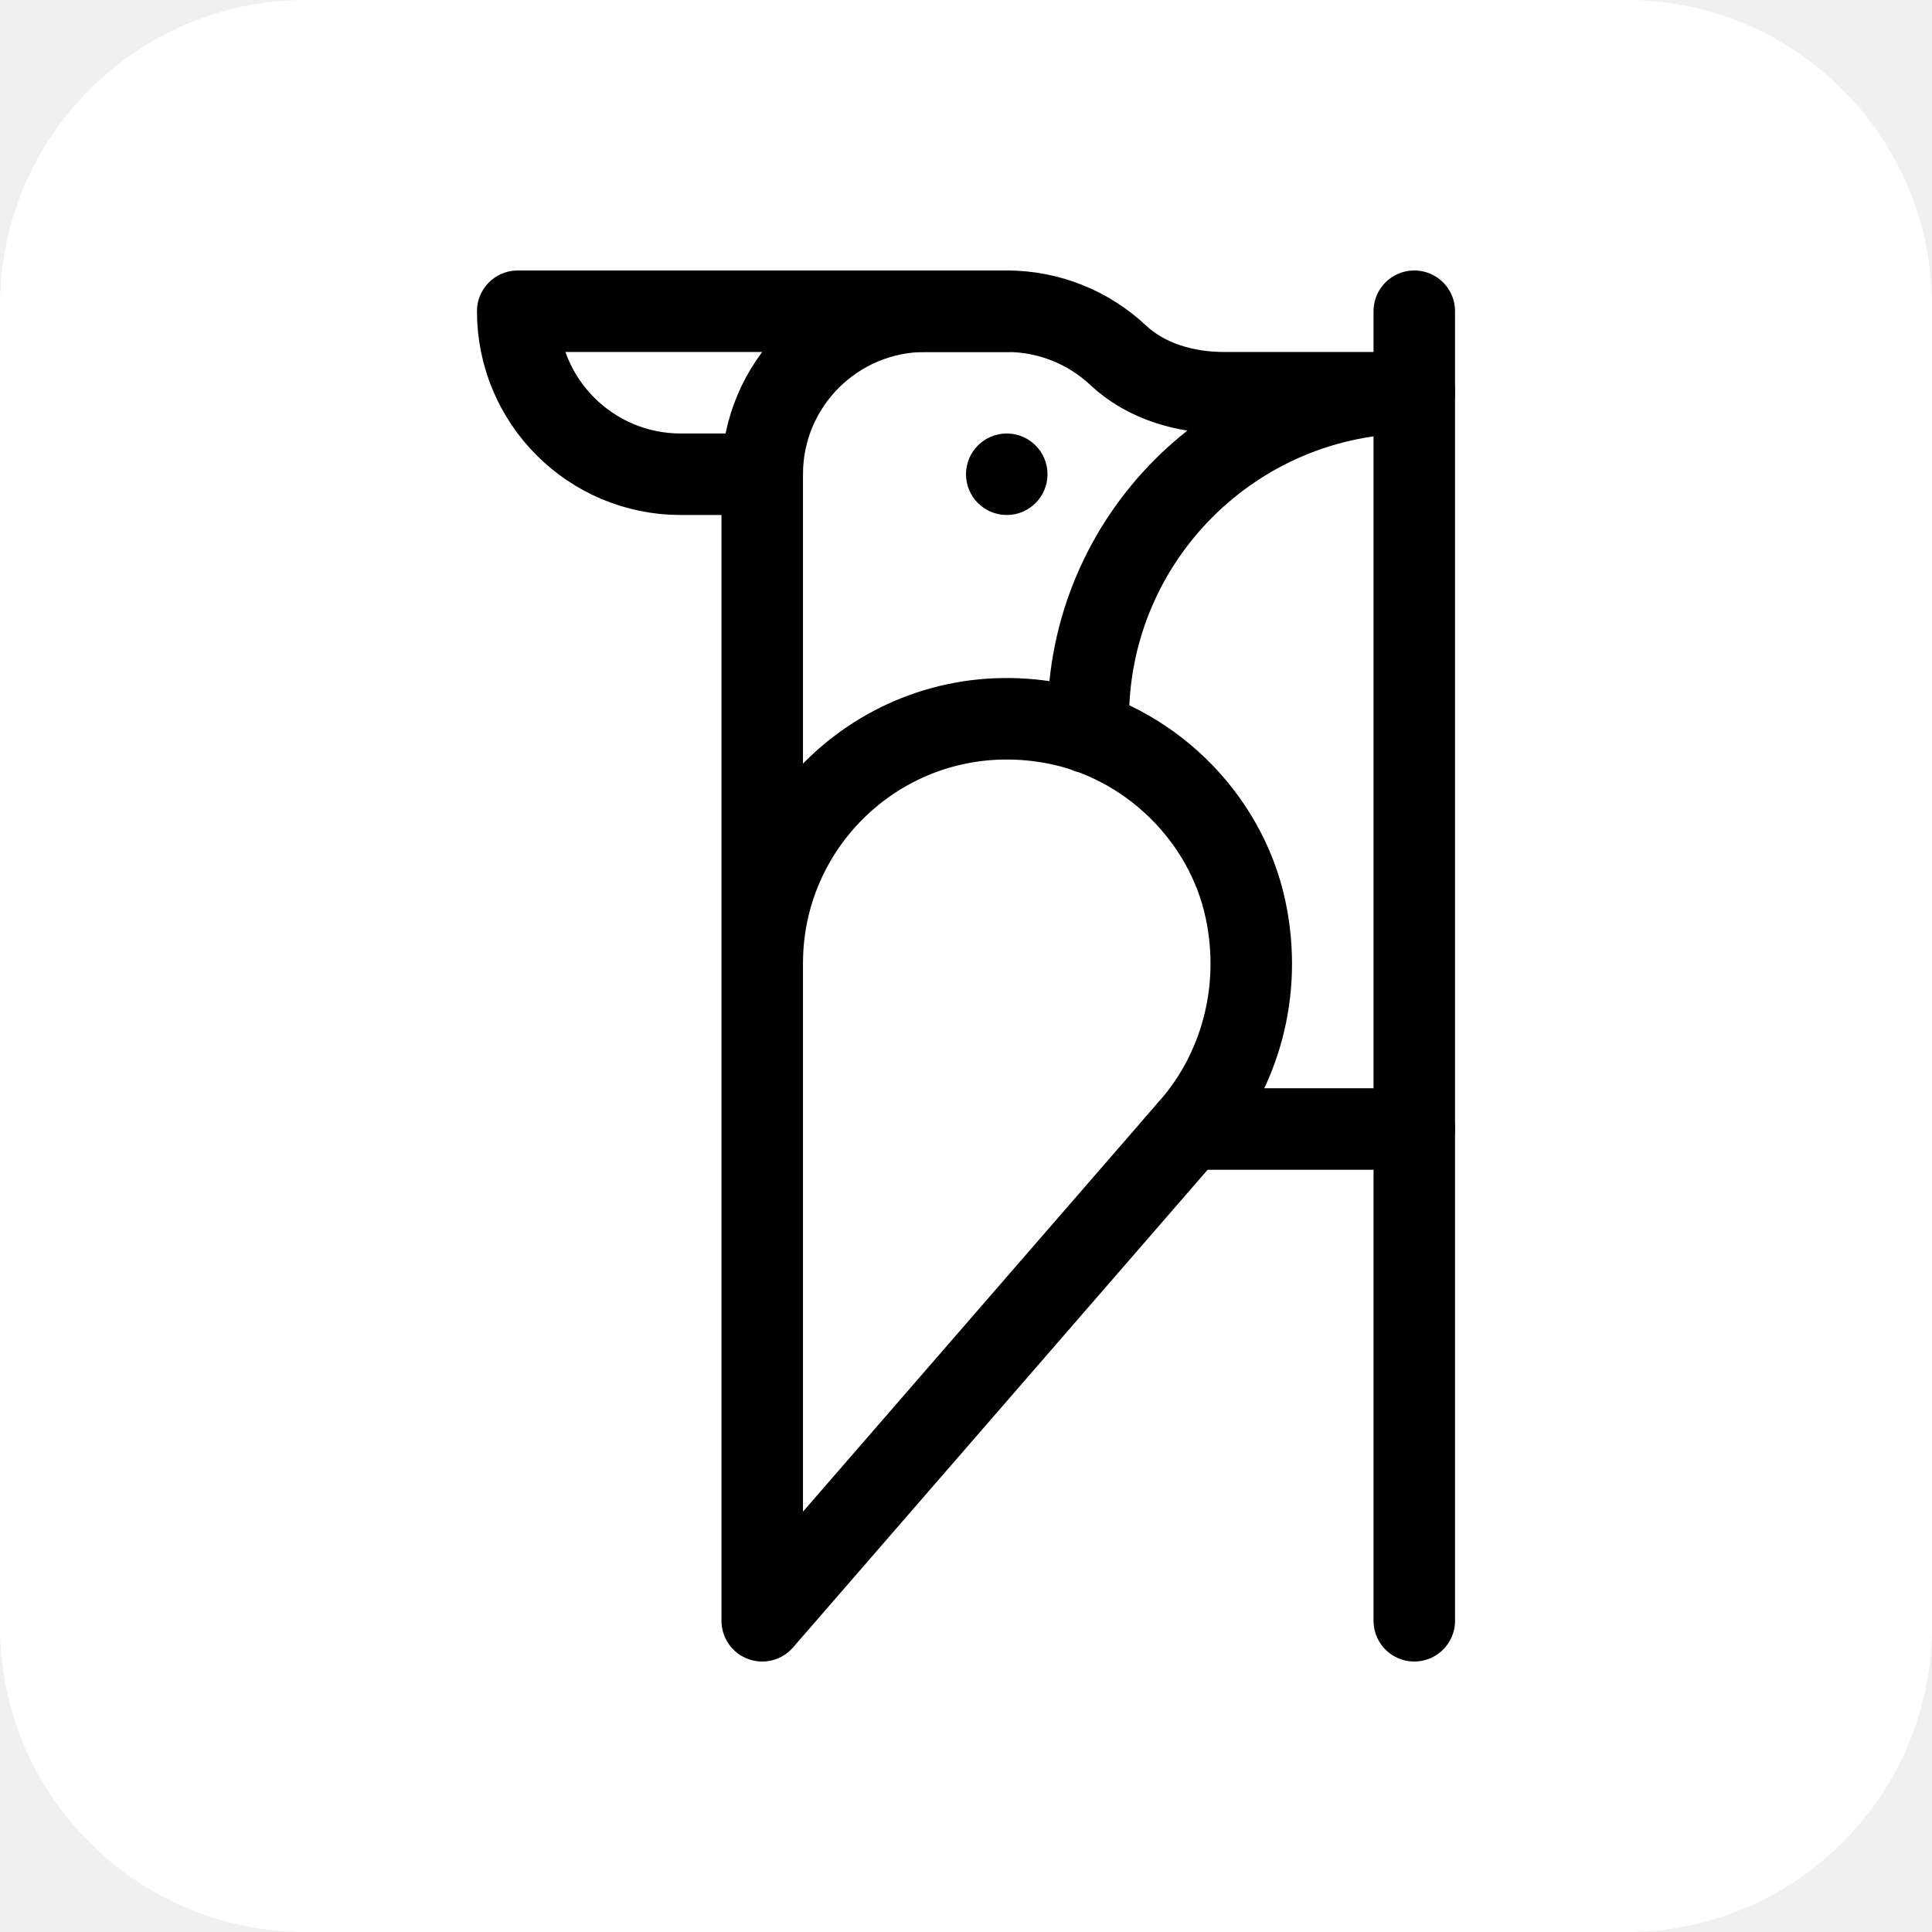
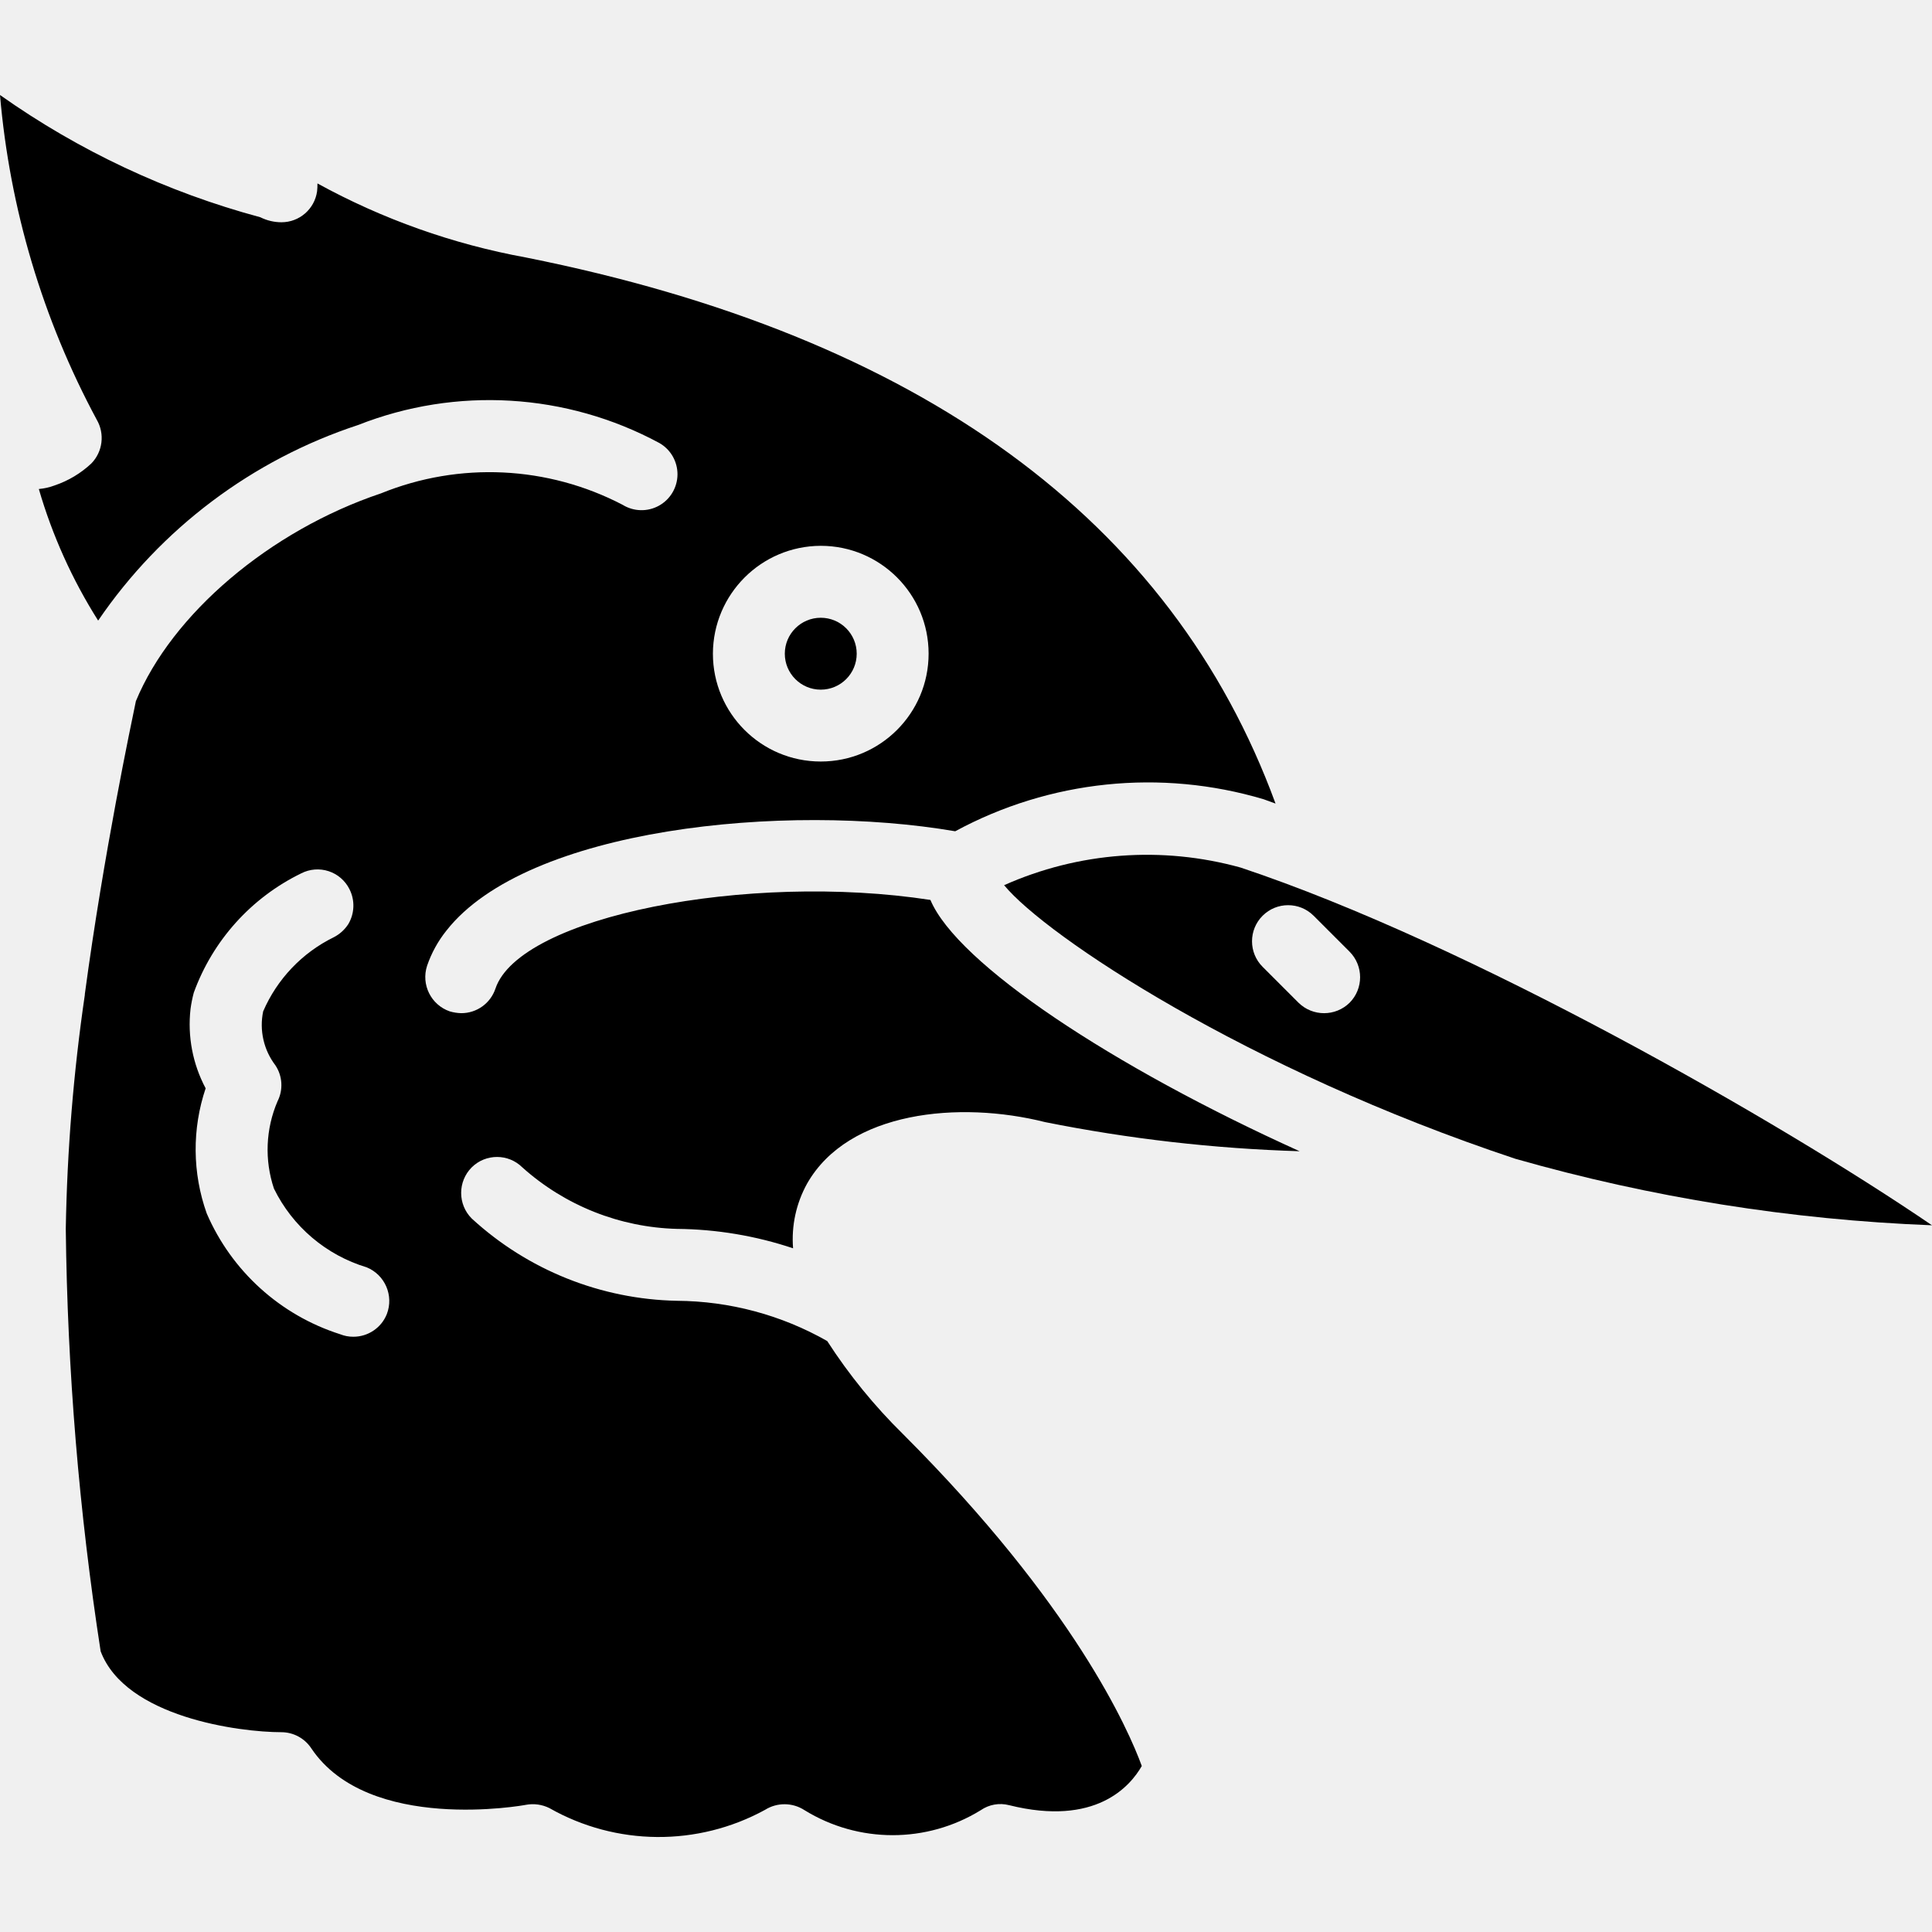
- <svg xmlns="http://www.w3.org/2000/svg" version="1.1" id="svg2283" xml:space="preserve" width="682.667" height="682.667" viewBox="0 0 682.667 682.667">
-   <rect x="0" y="0" width="682.667" height="682.667" rx="108" fill="#ffffff" />
-   <defs id="defs2287">
-     <clipPath clipPathUnits="userSpaceOnUse" id="clipPath2297">
-       <path d="M 0,512 H 512 V 0 H 0 Z" id="path2295" />
-     </clipPath>
-   </defs>
-   <g id="g2289" transform="matrix(0.96,0,0,-0.96,95.5733,587.0933)">
-     <g id="g2291">
-       <g id="g2293" clip-path="url(#clipPath2297)">
-         <g id="g2299" transform="translate(256,437)">
-           <path d="M 0,0 C 0,8.284 6.716,15 15,15 23.284,15 30,8.284 30,0 30,-8.284 23.284,-15 15,-15 6.716,-15 0,-8.284 0,0" style="fill:#000000;fill-opacity:1;fill-rule:nonzero;stroke:none" id="path2301" />
-         </g>
-         <g id="g2303" transform="translate(181,257)">
-           <path d="m 0,0 c 0,55.322 49.915,98.986 107.166,88.411 34.647,-6.4 63.317,-34.051 70.698,-68.502 6.488,-30.275 -2.264,-59.703 -20.031,-80.06 -16.497,-18.905 0,0 0,0 L 0,-242 v 422 h -30 c -33.137,0 -60,26.863 -60,60 H 90 c 15.863,0 30.288,-6.156 41.018,-16.209 C 141.376,214.084 155.825,210 170.021,210 H 240 C 173.726,210 120,156.274 120,90 v -5.121" style="fill:none;stroke:#000000;stroke-width:30;stroke-linecap:round;stroke-linejoin:round;stroke-miterlimit:10;stroke-dasharray:none;stroke-opacity:1" id="path2305" />
-         </g>
-         <g id="g2307" transform="translate(271,497)">
-           <path d="M 0,0 H -30 C -63.137,0 -90,-26.863 -90,-60" style="fill:none;stroke:#000000;stroke-width:30;stroke-linecap:round;stroke-linejoin:round;stroke-miterlimit:10;stroke-dasharray:none;stroke-opacity:1" id="path2309" />
-         </g>
-         <g id="g2311" transform="translate(338.0928,196)">
-           <path d="M 0,0 H 82.907" style="fill:none;stroke:#000000;stroke-width:30;stroke-linecap:round;stroke-linejoin:round;stroke-miterlimit:10;stroke-dasharray:none;stroke-opacity:1" id="path2313" />
-         </g>
-         <g id="g2315" transform="translate(421,497)">
-           <path d="M 0,0 V -482" style="fill:none;stroke:#000000;stroke-width:30;stroke-linecap:round;stroke-linejoin:round;stroke-miterlimit:10;stroke-dasharray:none;stroke-opacity:1" id="path2317" />
-         </g>
+ <svg xmlns="http://www.w3.org/2000/svg" width="32" height="32" viewBox="0 0 509.535 509.535">
+   <style>
+     path, circle { fill: #000000; }
+     @media (prefers-color-scheme: dark) {
+       path, circle { fill: #ffffff; }
+     }
+   </style>
+   <g>
+     <g id="Page-1_18_">
+       <g id="_x30_19---Woodpecker">
+         <path id="Shape_73_" d="m137.766 307.886c11.237 10.069 25.687 15.816 40.77 16.213 10.414.09 20.749 1.817 30.625 5.12-.473-5.929.813-11.865 3.698-17.067 10.904-19.153 40.201-21.902 62.767-16.213 22.123 4.429 44.577 6.998 67.129 7.68-49.304-22.281-90.264-49.399-97.375-66.276-48.166-7.396-108.373 4.361-114.726 23.419-1.304 3.862-4.931 6.458-9.007 6.447-1.028-.026-2.048-.185-3.034-.474-4.943-1.712-7.601-7.07-5.973-12.041 1.157-3.37 2.889-6.514 5.12-9.292 21.239-27.022 89.316-33.849 134.163-26.169 24.924-13.494 54.188-16.53 81.351-8.439l3.129 1.138c-27.402-74.807-93.772-123.258-197.689-144.022-19.261-3.513-37.83-10.108-54.993-19.532.014.697-.018 1.393-.095 2.086-.661 4.677-4.664 8.153-9.387 8.154-1.943-.001-3.858-.455-5.594-1.327-24.605-6.608-47.847-17.522-68.645-32.238 2.568 29.981 11.248 59.119 25.505 85.618 2.183 3.736 1.601 8.471-1.422 11.567-2.774 2.597-6.071 4.569-9.671 5.784-1.341.505-2.744.824-4.172.948 3.56 12.245 8.826 23.927 15.644 34.702 16.546-24.274 40.644-42.405 68.551-51.579 25.89-10.201 54.961-8.467 79.455 4.741 2.977 1.696 4.807 4.867 4.787 8.294-.02 3.426-1.888 6.575-4.885 8.237-2.997 1.661-6.657 1.576-9.574-.222-19.763-10.315-43.061-11.424-63.716-3.034-29.393 9.861-55.182 31.858-64.664 54.803-1.233 5.973-8.439 39.917-13.464 77.274v.19c-2.995 20.446-4.674 41.063-5.025 61.724.422 37.307 3.495 74.536 9.197 111.407 6.542 17.351 36.504 21.333 47.692 21.333 3.172.016 6.125 1.618 7.87 4.267 15.076 22.471 56.225 14.981 56.604 14.886 2.093-.387 4.254-.088 6.163.853 17.599 10.009 39.126 10.188 56.889.474 3.196-2.009 7.27-1.972 10.43.095 14.243 8.777 32.216 8.777 46.459 0 2.185-1.511 4.919-1.996 7.49-1.327 22.85 5.689 31.953-5.025 34.987-10.335-3.508-9.576-17.825-42.382-62.957-87.514-7.555-7.421-14.265-15.657-20.006-24.557-12.084-6.874-25.731-10.53-39.633-10.619-20.091-.391-39.346-8.113-54.139-21.713-3.698-3.726-3.698-9.737 0-13.464 3.7-3.676 9.673-3.676 13.371 0zm78.696-163.935c15.709 0 28.444 12.735 28.444 28.444s-12.735 28.444-28.444 28.444-28.444-12.735-28.444-28.444c.047-15.689 12.754-28.397 28.444-28.444zm-114.441 202.62c-1.438 3.61-4.932 5.977-8.818 5.973-1.201.01-2.393-.216-3.508-.664-15.781-5.031-28.611-16.65-35.176-31.858-3.795-10.655-3.895-22.277-.284-32.996-3.42-6.42-4.808-13.727-3.982-20.954.193-1.439.478-2.864.853-4.267 5.006-13.775 15.172-25.063 28.35-31.479 2.236-1.143 4.836-1.345 7.222-.562s4.36 2.487 5.483 4.733c1.481 2.913 1.373 6.381-.284 9.197-.958 1.496-2.301 2.708-3.887 3.508-8.321 4.092-14.91 11.018-18.584 19.532-1.038 4.984.138 10.173 3.224 14.222 1.885 2.827 2.102 6.449.569 9.481-3.135 7.303-3.473 15.504-.948 23.04 4.911 10.022 13.775 17.546 24.462 20.764 4.829 1.981 7.189 7.461 5.308 12.33z" />
+         <circle id="Oval_19_" cx="216.462" cy="172.405" r="9.481" />
+         <path id="Shape_72_" d="m509.535 323.151c-40.486-27.591-122.027-74.24-182.329-94.341-20.704-5.748-42.764-4.105-62.388 4.646 11.188 13.559 64.095 48.64 134.827 72.154 35.798 10.213 72.691 16.101 109.89 17.541zm-153.6-58.69c-3.739 3.667-9.725 3.667-13.464 0l-9.481-9.481c-3.718-3.718-3.718-9.746 0-13.464s9.746-3.718 13.464 0l9.481 9.481c3.697 3.726 3.697 9.738 0 13.464z" />
      </g>
    </g>
  </g>
</svg>
